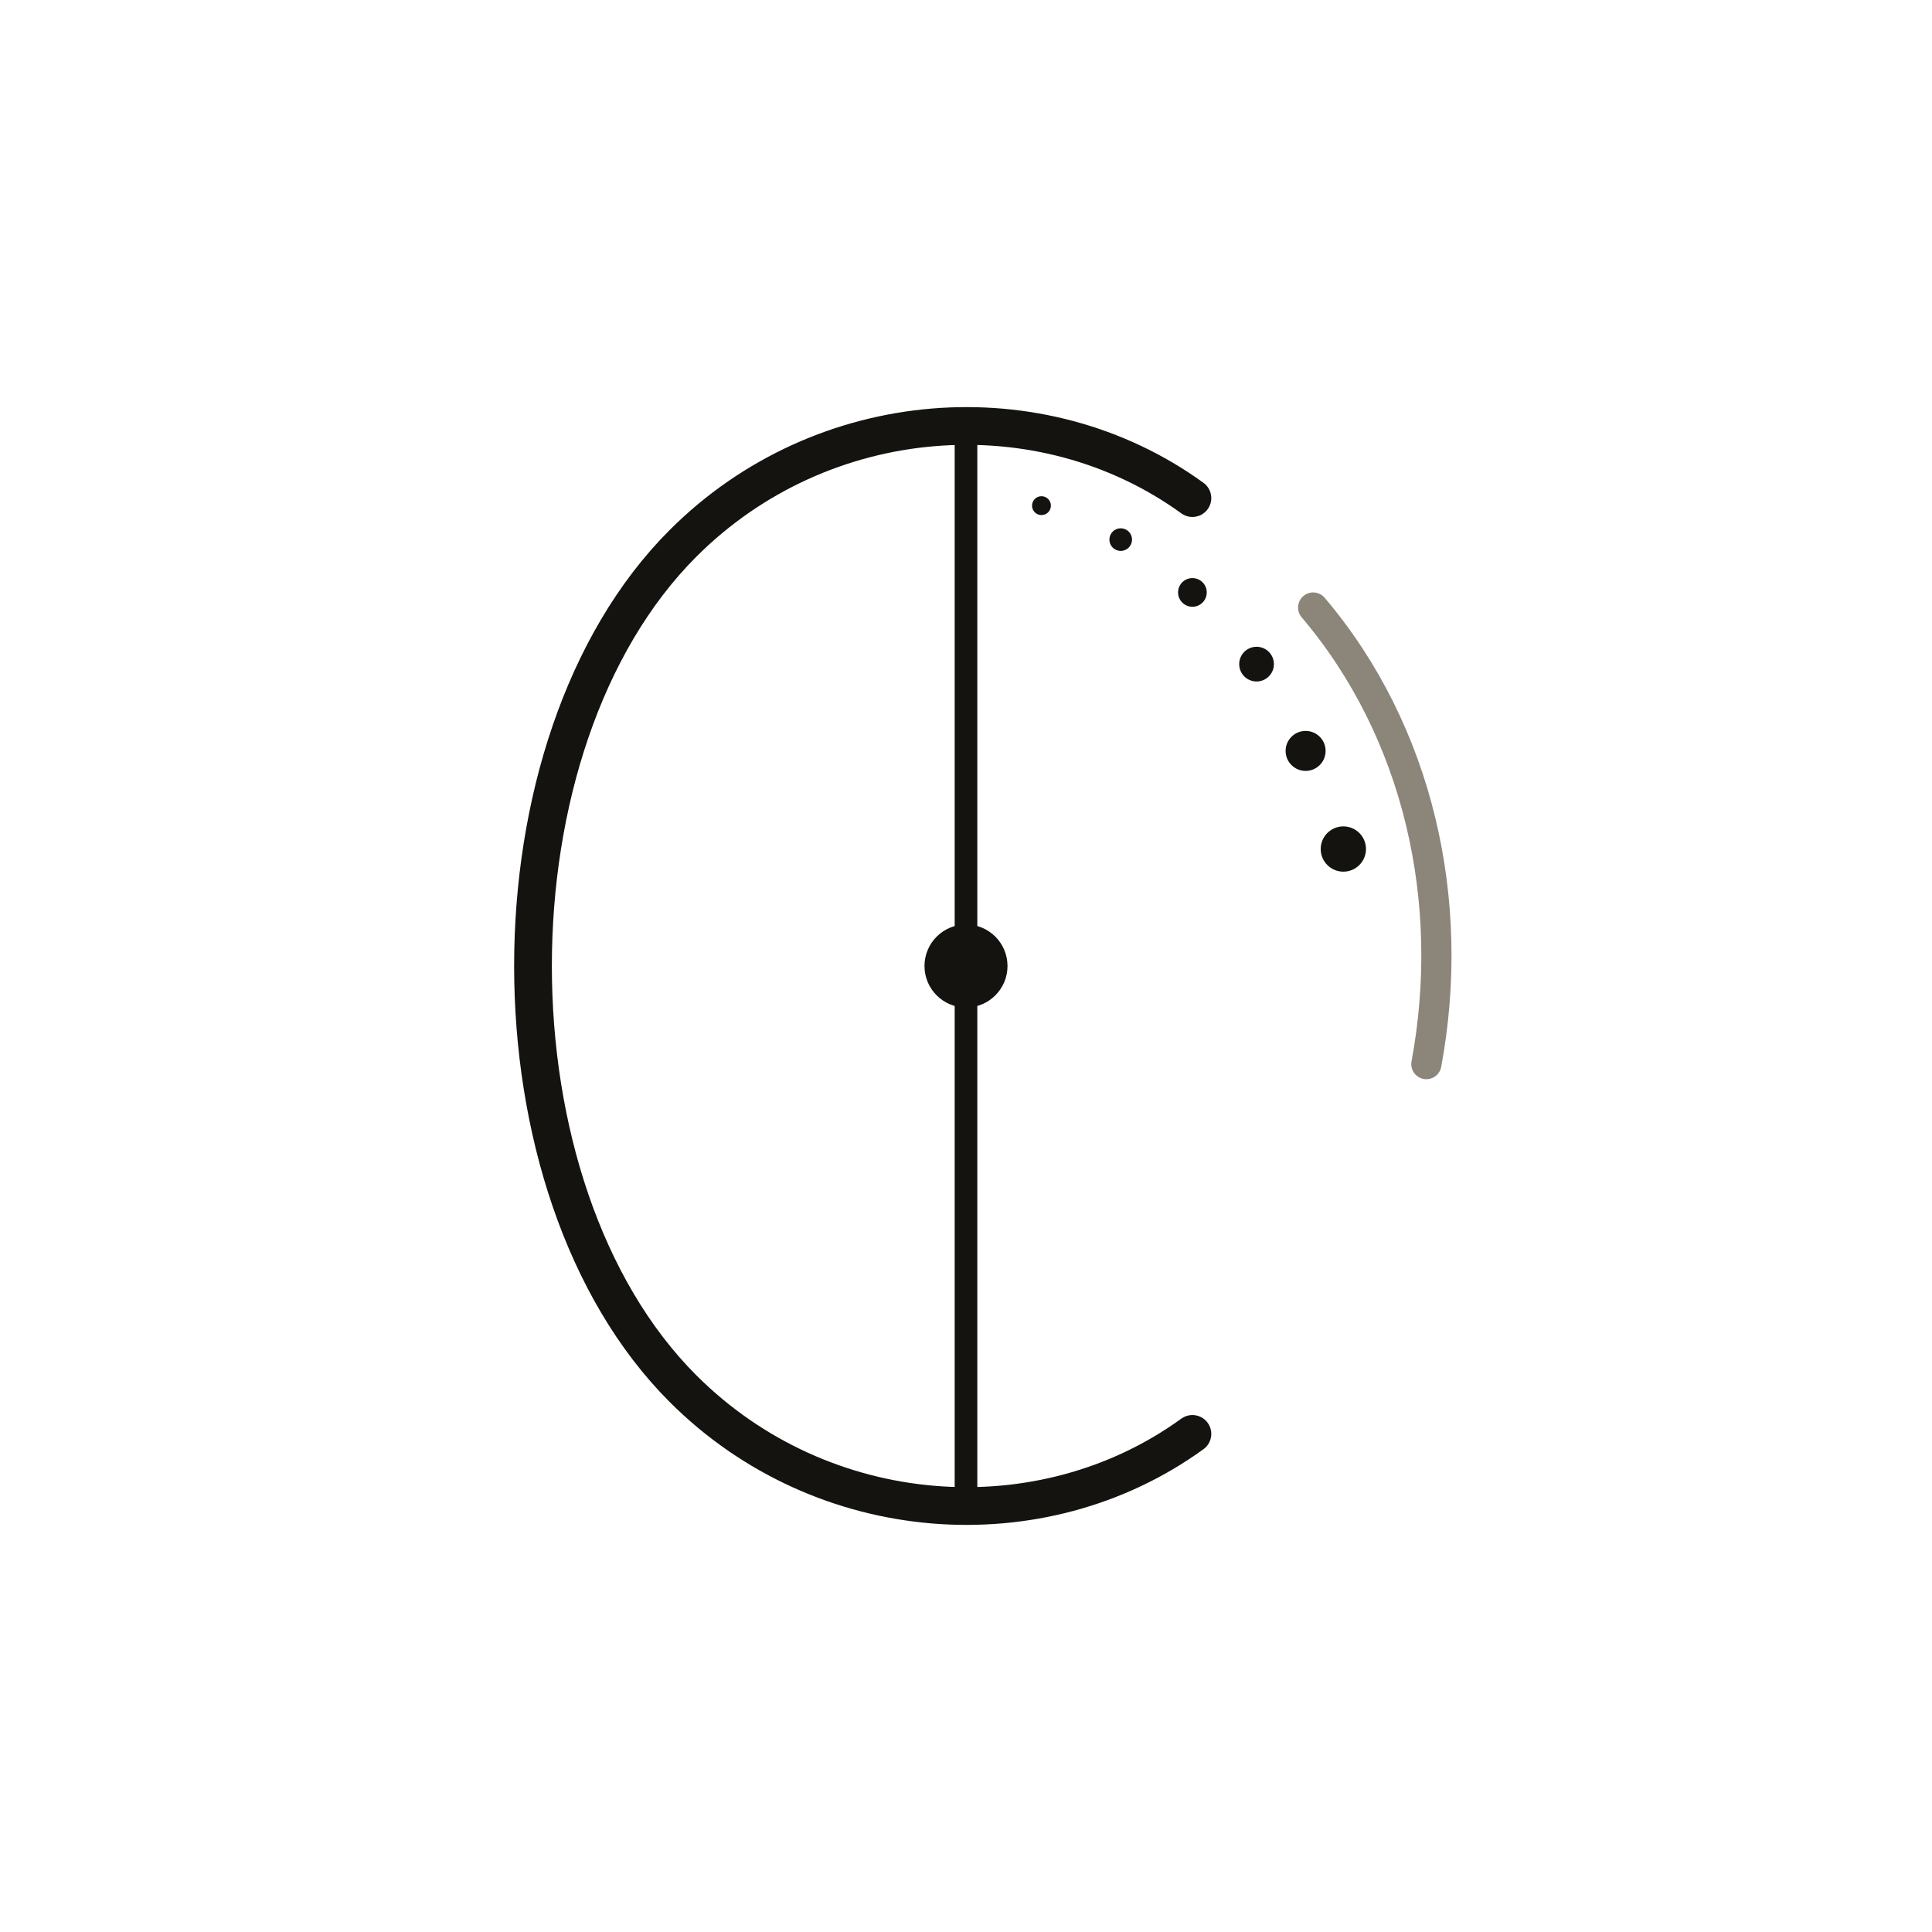
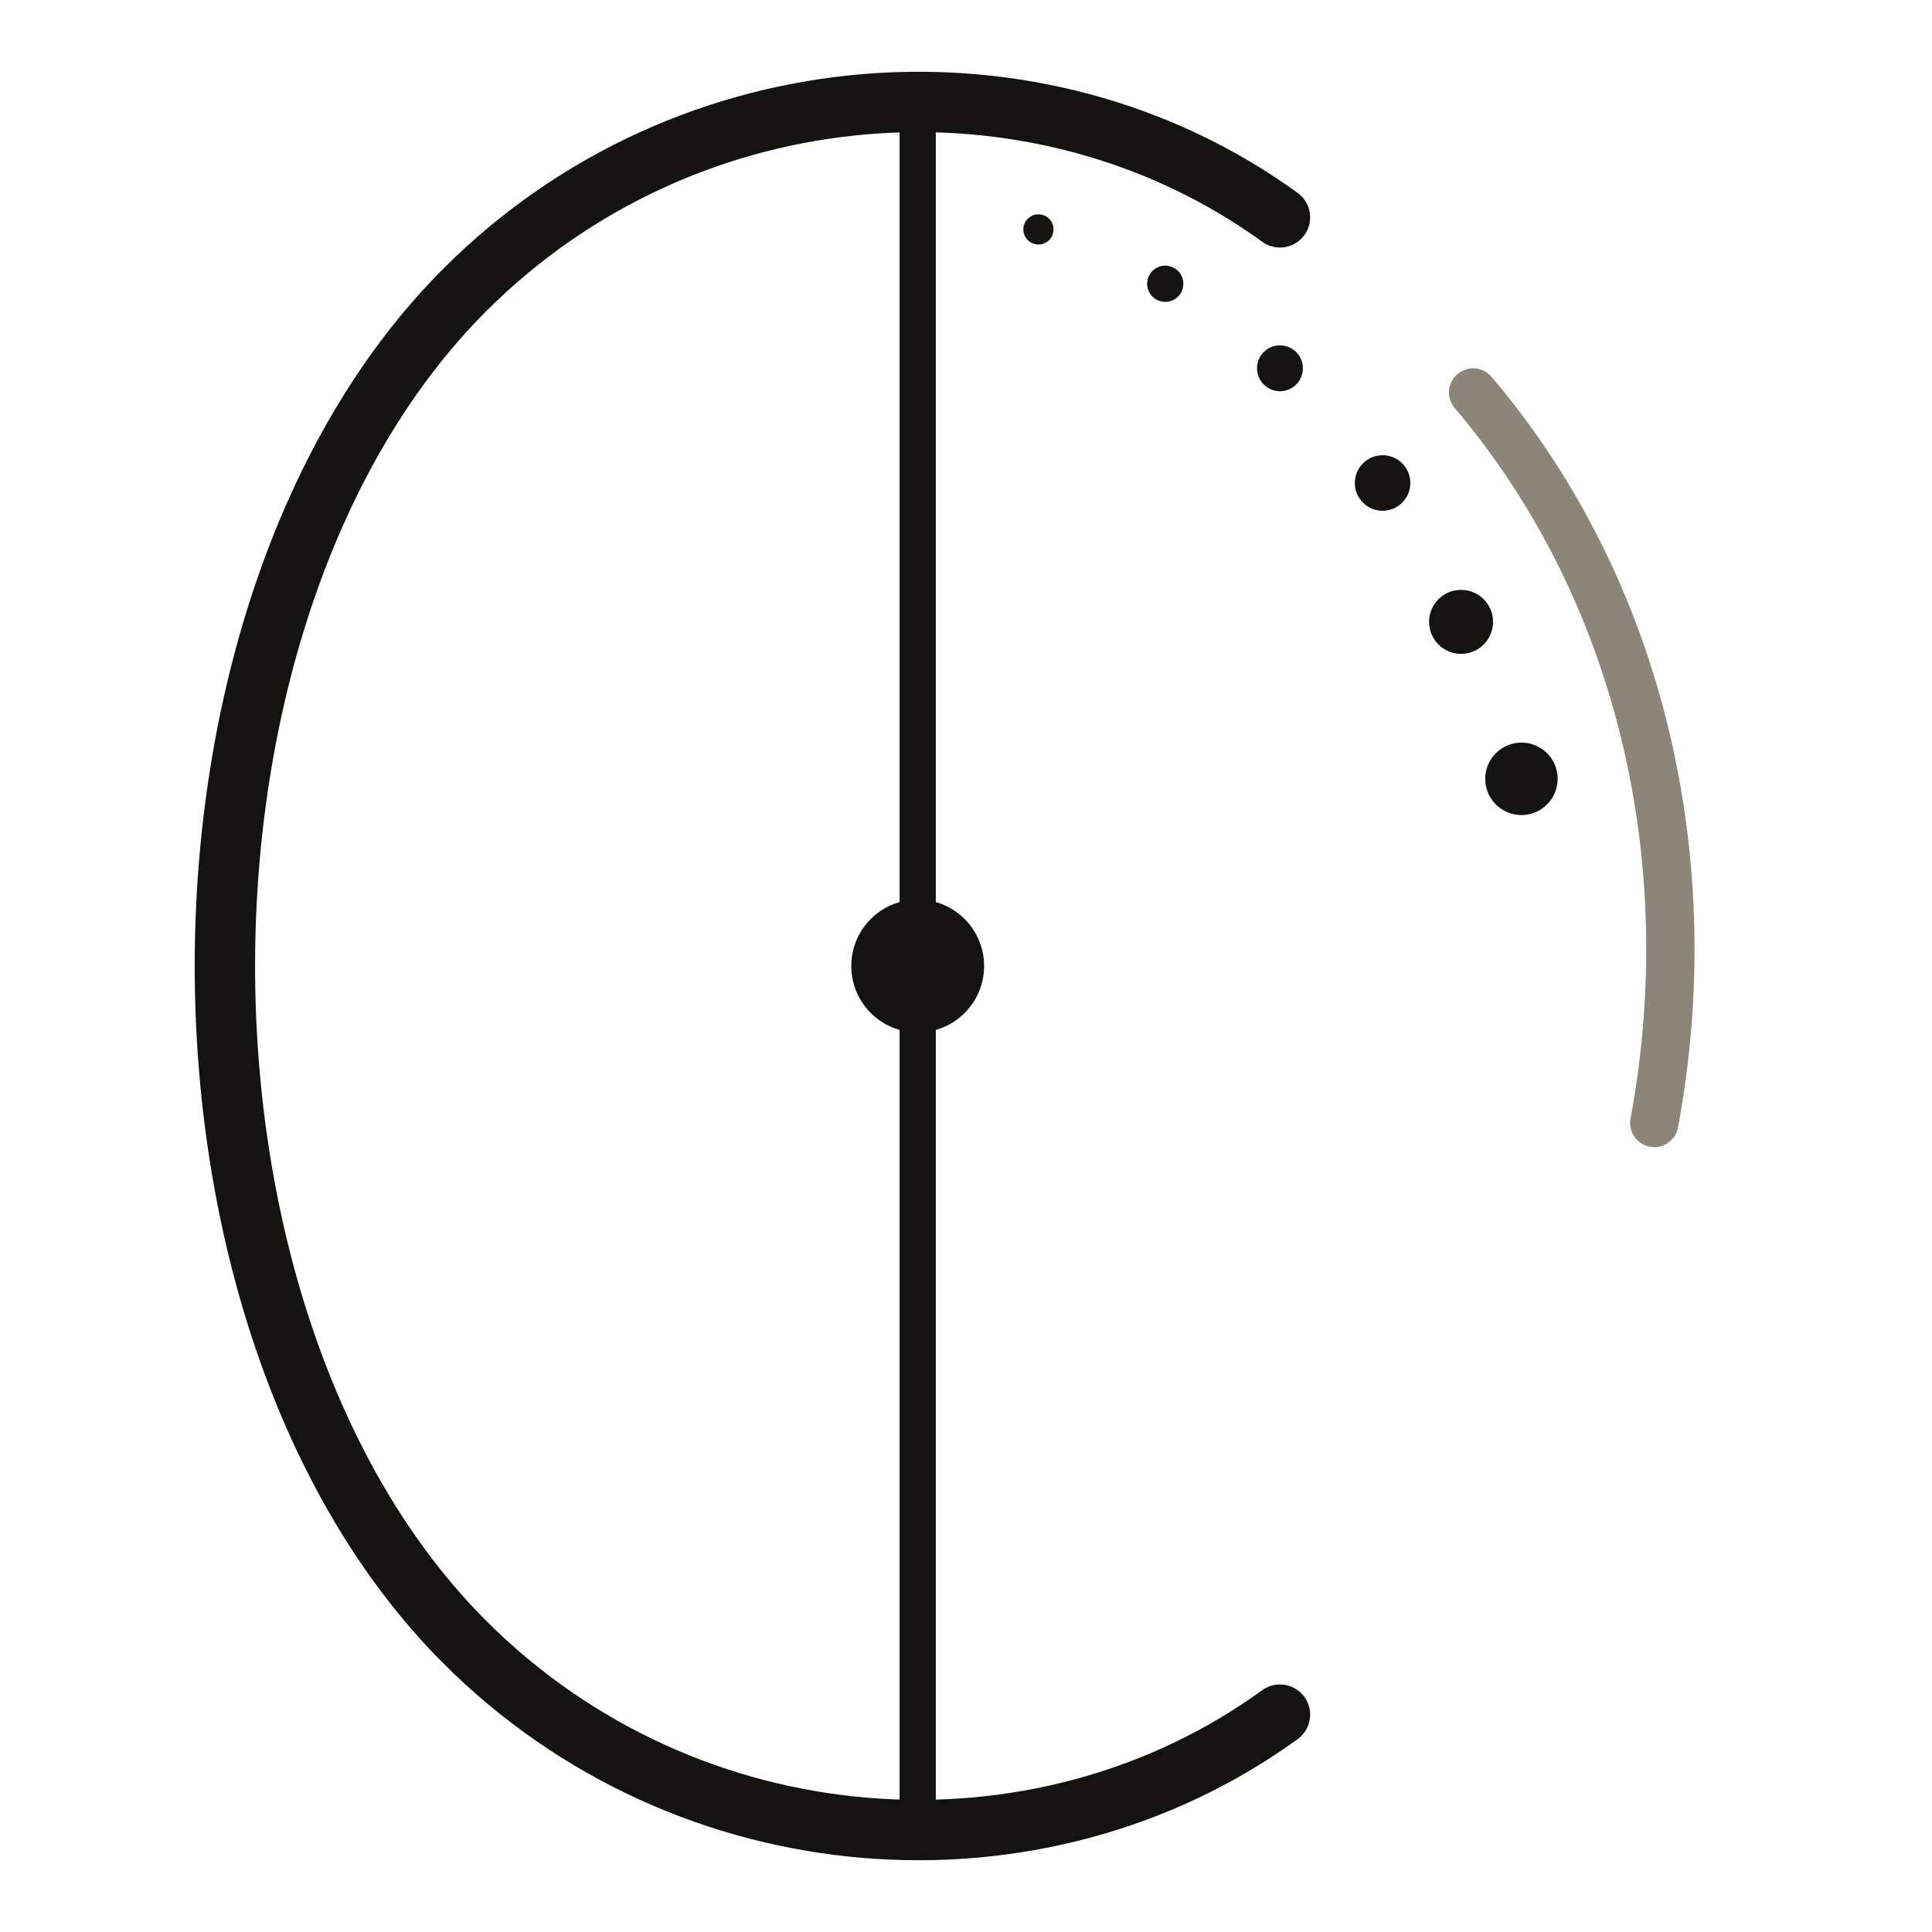
- <svg xmlns="http://www.w3.org/2000/svg" width="512" height="512" viewBox="0 0 512 512" fill="none" role="img" aria-labelledby="title desc">
+ <svg xmlns="http://www.w3.org/2000/svg" width="320" height="320" viewBox="104 96 320 320" fill="none" role="img" aria-labelledby="title desc">
  <path d="M256 116 V396" stroke="#15130F" stroke-width="6" stroke-linecap="round" />
  <path d="M316 132 C276 103 218 107 181 144 C128 197 128 315 181 368 C218 405 276 409 316 380" stroke="#15130F" stroke-width="10" stroke-linecap="round" />
  <path d="M348 161 C376 194 386 239 378 282" stroke="#8C857A" stroke-width="8" stroke-linecap="round" />
  <circle cx="256" cy="256" r="11" fill="#15130F" />
  <circle cx="276" cy="134" r="2.5" fill="#15130F" />
  <circle cx="297" cy="143" r="3" fill="#15130F" />
  <circle cx="316" cy="157" r="3.8" fill="#15130F" />
  <circle cx="333" cy="176" r="4.6" fill="#15130F" />
  <circle cx="346" cy="199" r="5.3" fill="#15130F" />
  <circle cx="356" cy="225" r="6" fill="#15130F" />
</svg>
